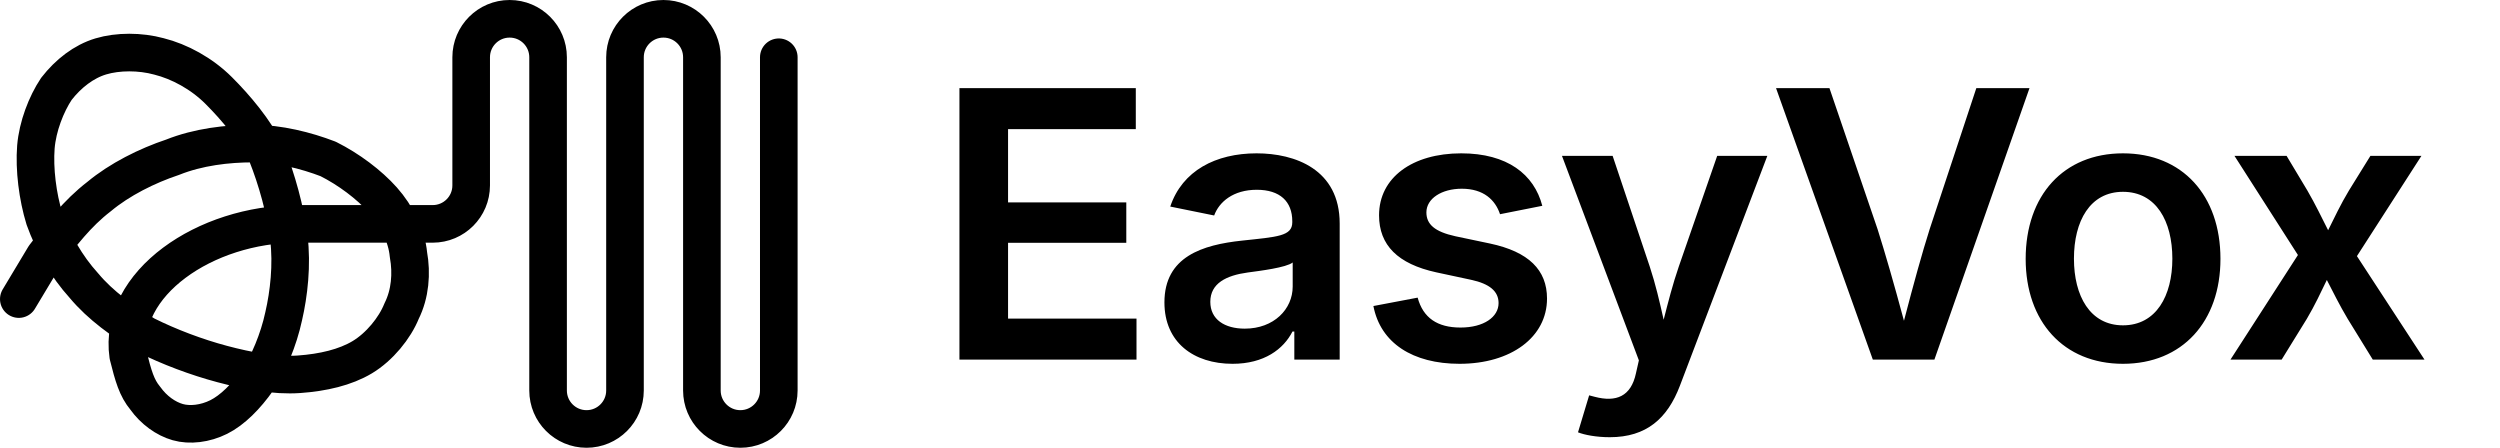
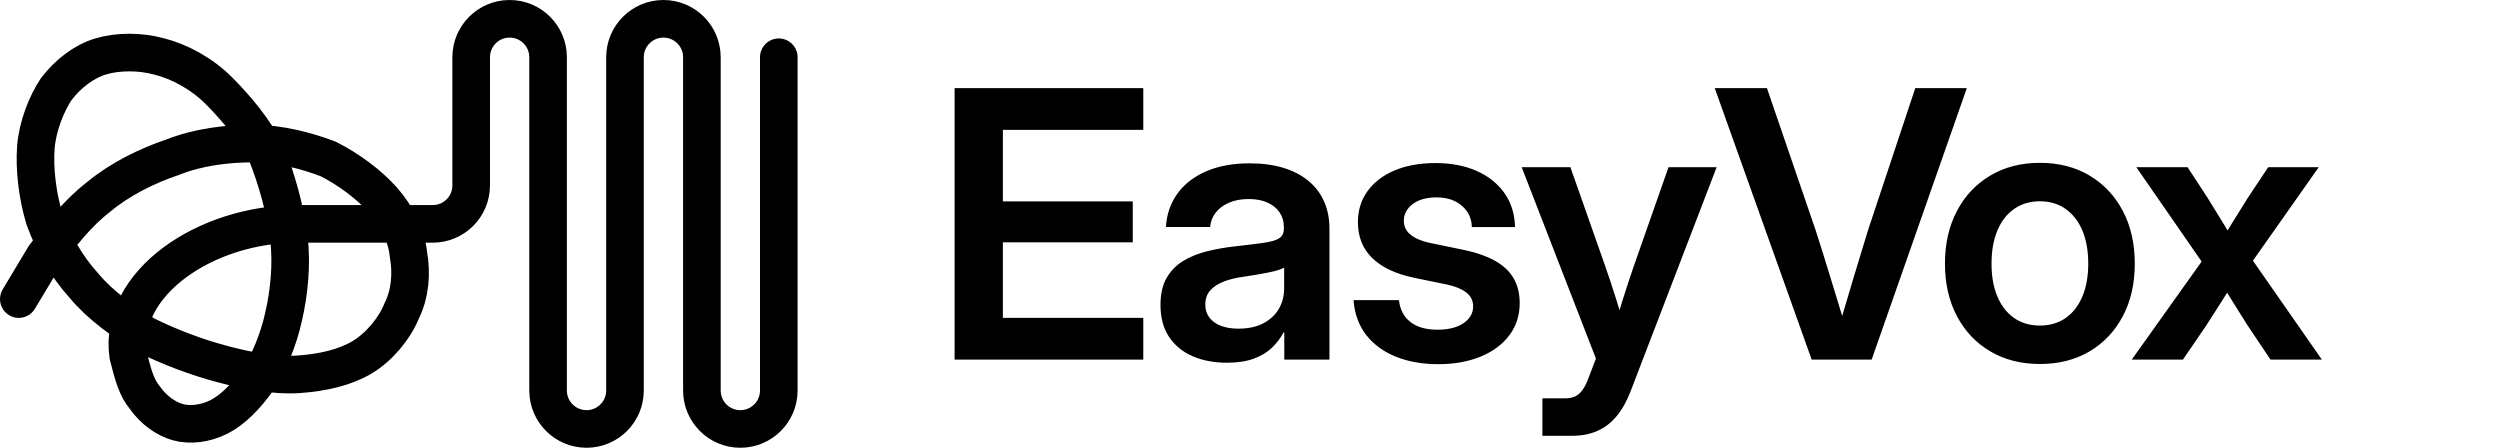
<svg xmlns="http://www.w3.org/2000/svg" viewBox="0 0 670 120" width="670" height="120">
  <g transform="scale(4.58015) translate(11.4 -6.9)" fill="none" stroke-width="2.2" stroke-linecap="round" stroke-linejoin="round">
    <path d="M-10.3 24.4L-8.8 21.9C-7.8 20.6 -6.9 19.4 -5.6 18.4C-4.4 17.4 -2.8 16.6 -1.3 16.1C0.2 15.5 1.9 15.3 3.4 15.3C4.9 15.3 6.5 15.7 7.8 16.2C9 16.8 10.2 17.7 11 18.6C11.8 19.5 12.4 20.7 12.5 21.8C12.7 22.9 12.6 24.1 12.1 25.1C11.7 26.1 10.8 27.2 9.8 27.8C8.8 28.4 7.5 28.7 6.1 28.8C4.7 28.9 3.1 28.6 1.6 28.2C0.1 27.8 -1.5 27.2 -2.9 26.5C-4.2 25.7 -5.5 24.8 -6.5 23.6C-7.5 22.5 -8.3 21.1 -8.8 19.7C-9.2 18.4 -9.4 16.8 -9.3 15.5C-9.2 14.3 -8.7 13 -8.1 12.1C-7.4 11.2 -6.5 10.5 -5.5 10.2C-4.5 9.9 -3.2 9.9 -2.1 10.2C-0.9 10.5 0.4 11.2 1.4 12.2C2.4 13.2 3.5 14.5 4.2 15.9C4.8 17.4 5.3 19.2 5.5 20.8C5.7 22.4 5.5 24.1 5.2 25.4C4.9 26.8 4.3 28.2 3.7 29.1C3 30.1 2.2 30.9 1.4 31.3C0.6 31.7 -0.3 31.8 -1 31.6C-1.7 31.4 -2.4 30.9 -2.9 30.2C-3.4 29.6 -3.6 28.9 -3.9 27.7C-4.5 23.5 0.6 20 6 20H13.92A2.25 2.25 0 0 0 16.17 17.75V10.25A2.25 2.25 0 0 1 20.67 10.25V29.75A2.25 2.25 0 0 0 25.17 29.75V10.25A2.25 2.25 0 0 1 29.67 10.25V29.75A2.25 2.25 0 0 0 34.17 29.75V10.25" stroke="#000000" />
  </g>
-   <text x="249.8" y="60.0" dominant-baseline="central" font-family="SF Pro Display, -apple-system, BlinkMacSystemFont, Helvetica Neue, sans-serif" font-weight="600" font-size="100" letter-spacing="-2" fill="#000000">EasyVox</text>
+   <path d="M255.83 96.38V23.62H306.4V34.81H268.77V53.97H303.58V64.94H268.77V85.19H306.4V96.38ZM328.84 97.21Q323.69 97.21 319.67 95.49Q315.66 93.77 313.33 90.32Q311.01 86.87 311.01 81.74Q311.01 77.34 312.66 74.47Q314.32 71.61 317.15 69.9Q319.99 68.19 323.65 67.3Q327.31 66.41 331.27 65.99Q336.06 65.45 338.87 65.04Q341.67 64.64 342.88 63.82Q344.08 63.01 344.08 61.25V60.87Q344.08 58.65 342.96 56.96Q341.84 55.27 339.73 54.31Q337.62 53.34 334.66 53.34Q331.69 53.34 329.43 54.3Q327.16 55.26 325.83 56.95Q324.5 58.64 324.31 60.84H312.47Q312.78 55.7 315.56 51.87Q318.33 48.05 323.26 45.91Q328.19 43.77 334.94 43.77Q339.96 43.77 343.93 44.98Q347.9 46.19 350.66 48.47Q353.42 50.75 354.85 53.98Q356.29 57.2 356.29 61.22V96.38H344.19V89.09H343.99Q342.78 91.38 340.84 93.23Q338.89 95.07 335.96 96.14Q333.03 97.21 328.84 97.21ZM331.87 88.08Q335.88 88.08 338.62 86.62Q341.36 85.16 342.76 82.72Q344.15 80.29 344.15 77.3V71.7Q343.58 72.07 342.46 72.41Q341.34 72.75 339.8 73.06Q338.26 73.37 336.47 73.67Q334.67 73.97 332.78 74.24Q330.15 74.62 327.93 75.47Q325.71 76.33 324.36 77.81Q323.02 79.29 323.02 81.63Q323.02 83.64 324.11 85.09Q325.2 86.54 327.19 87.31Q329.18 88.08 331.87 88.08ZM385.44 97.6Q379.15 97.6 374.17 95.63Q369.2 93.65 366.18 89.82Q363.16 85.98 362.75 80.44H374.92Q375.33 84.2 377.97 86.28Q380.62 88.36 385.21 88.36Q389.68 88.36 392.24 86.6Q394.8 84.84 394.8 82.11Q394.8 79.77 392.91 78.35Q391.03 76.93 387.75 76.25L378.96 74.44Q371.57 72.89 367.74 69.14Q363.92 65.39 363.92 59.54Q363.92 54.81 366.48 51.25Q369.04 47.68 373.72 45.69Q378.4 43.7 384.71 43.7Q390.96 43.7 395.71 45.79Q400.45 47.89 403.17 51.72Q405.89 55.56 406.03 60.86H394.45Q394.4 57.43 391.8 55.16Q389.2 52.9 384.99 52.9Q380.94 52.9 378.58 54.71Q376.23 56.52 376.23 59.16Q376.23 61.47 378.05 62.92Q379.87 64.37 383.07 65.07L392.36 66.99Q400.04 68.61 403.66 72.06Q407.28 75.52 407.28 81.17Q407.28 86.2 404.48 89.89Q401.68 93.58 396.75 95.59Q391.81 97.6 385.44 97.6ZM413.36 116.79V106.76H419.42Q421.1 106.76 422.24 106.18Q423.38 105.6 424.23 104.34Q425.08 103.09 425.81 101.06L427.71 96.1L407.81 44.81H420.87L430.33 71.69Q431.8 75.95 433.15 80.23Q434.49 84.51 435.76 88.78H432.34Q433.58 84.51 434.93 80.22Q436.28 75.93 437.73 71.69L447.16 44.81H460.06L437 104.86Q435.46 108.89 433.25 111.53Q431.05 114.18 428.1 115.48Q425.16 116.79 421.39 116.79Q419.42 116.79 417.38 116.79Q415.33 116.79 413.36 116.79ZM485.53 96.38 459.55 23.62H473.54L486.64 61.85Q488.44 67.43 490.62 74.57Q492.8 81.71 495.58 90.83H491.88Q494.56 81.71 496.71 74.57Q498.85 67.43 500.58 61.85L513.29 23.62H527.11L501.6 96.38ZM546.69 97.55Q539.12 97.55 533.38 94.16Q527.64 90.77 524.45 84.71Q521.25 78.66 521.25 70.66Q521.25 62.63 524.45 56.55Q527.64 50.47 533.38 47.06Q539.12 43.64 546.69 43.64Q554.3 43.64 560.02 47.06Q565.73 50.47 568.93 56.55Q572.12 62.63 572.12 70.66Q572.12 78.66 568.93 84.71Q565.73 90.77 560.02 94.16Q554.3 97.55 546.69 97.55ZM546.69 87.25Q550.66 87.25 553.56 85.25Q556.46 83.24 558.06 79.5Q559.65 75.77 559.65 70.66Q559.65 65.47 558.06 61.74Q556.46 58.01 553.56 55.98Q550.66 53.94 546.69 53.94Q542.77 53.94 539.84 55.96Q536.91 57.98 535.32 61.73Q533.73 65.47 533.73 70.66Q533.73 75.8 535.32 79.52Q536.91 83.24 539.82 85.25Q542.74 87.25 546.69 87.25ZM571.31 96.38 592.38 66.8 592.17 73.18 572.54 44.81H586.27L591.62 53Q593.63 56.22 595.48 59.26Q597.32 62.3 599.18 65.39H594.74Q596.67 62.3 598.53 59.26Q600.39 56.22 602.43 53L607.88 44.81H621.42L601.45 73.18L601.63 66.77L622.26 96.38H608.5L602.34 87.19Q600.36 84.07 598.54 81.14Q596.71 78.22 594.87 75.22H598.9Q597.02 78.22 595.17 81.14Q593.33 84.07 591.3 87.19L585.02 96.38Z" fill="#000000" />
</svg>
